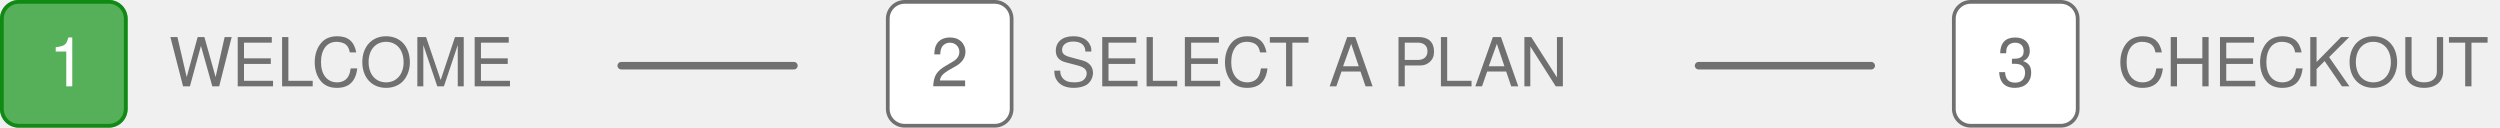
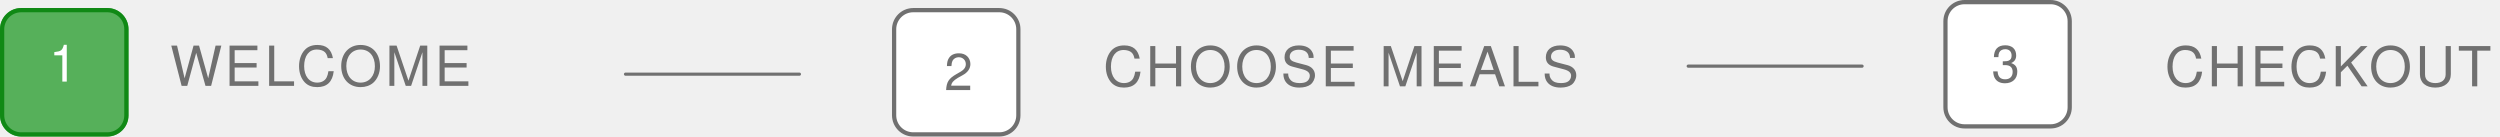
- <svg xmlns="http://www.w3.org/2000/svg" viewBox="0 0 666 34">
-   <defs>
-     <style>
-       .cls-1 {
-         fill: #56b05a;
-         stroke: #108915;
-       }
- 
-       .cls-2, .cls-3 {
-         fill: #fff;
-       }
- 
-       .cls-2, .cls-5 {
-         stroke: #707070;
-       }
- 
-       .cls-3, .cls-4 {
-         font-size: 18px;
-         font-family: Helvetica;
-       }
- 
-       .cls-4 {
-         fill: #707070;
-       }
- 
-       .cls-5, .cls-7 {
-         fill: none;
-       }
- 
-       .cls-5 {
-         stroke-linecap: round;
-         stroke-width: 2px;
-       }
- 
-       .cls-6 {
-         stroke: none;
-       }
-     </style>
-   </defs>
-   <g id="Group_233" data-name="Group 233" transform="translate(-431 -49)">
-     <g id="Rectangle_815" data-name="Rectangle 815" class="cls-1" transform="translate(431 49)">
-       <rect class="cls-6" width="34" height="34" rx="5" />
-       <rect class="cls-7" x="0.5" y="0.5" width="33" height="33" rx="4.5" />
+ <svg xmlns="http://www.w3.org/2000/svg" width="589.198" height="32.177" viewBox="0 0 589.198 32.177">
+   <g id="Group_529" data-name="Group 529" transform="translate(-726 -49)">
+     <g id="Rectangle_816" data-name="Rectangle 816" transform="translate(936.224 50.891)" fill="#fff" stroke="#707070" stroke-width="1">
+       <rect width="30.287" height="30.287" rx="5" stroke="none" />
+       <rect x="0.5" y="0.5" width="29.287" height="29.287" rx="4.5" fill="none" />
    </g>
-     <g id="Rectangle_816" data-name="Rectangle 816" class="cls-2" transform="translate(667 49)">
-       <rect class="cls-6" width="34" height="34" rx="5" />
-       <rect class="cls-7" x="0.5" y="0.5" width="33" height="33" rx="4.5" />
+     <g id="Rectangle_815" data-name="Rectangle 815" transform="translate(726 50.891)" fill="#56b05a" stroke="#108915" stroke-width="1">
+       <rect width="30.287" height="30.287" rx="5" stroke="none" />
+       <rect x="0.5" y="0.5" width="29.287" height="29.287" rx="4.5" fill="none" />
    </g>
-     <g id="Rectangle_817" data-name="Rectangle 817" class="cls-2" transform="translate(951 49)">
-       <rect class="cls-6" width="34" height="34" rx="5" />
-       <rect class="cls-7" x="0.5" y="0.5" width="33" height="33" rx="4.5" />
-     </g>
-     <text id="_1" data-name="1" class="cls-3" transform="translate(444 72)">
+     <text id="_1" data-name="1" transform="translate(737.58 68.235)" fill="#fff" font-size="12" font-family="Helvetica">
      <tspan x="0" y="0">1</tspan>
    </text>
-     <text id="_2" data-name="2" class="cls-4" transform="translate(684 72)">
-       <tspan x="-5.005" y="0">2</tspan>
+     <text id="_2" data-name="2" transform="translate(951.913 70.235)" fill="#707070" font-size="12" font-family="Helvetica">
+       <tspan x="-3.337" y="0">2</tspan>
    </text>
-     <text id="_3" data-name="3" class="cls-4" transform="translate(968 72)">
-       <tspan x="-5.005" y="0">3</tspan>
-     </text>
-     <text id="WELCOME" class="cls-4" transform="translate(476 72)">
+     <text id="WELCOME" transform="translate(766.085 69.235)" fill="#707070" font-size="13" font-family="Helvetica" letter-spacing="0.06em">
      <tspan x="0" y="0">WELCOME</tspan>
    </text>
-     <text id="SELECT_A_PLAN" data-name="SELECT A PLAN" class="cls-4" transform="translate(711 72)">
-       <tspan x="0" y="0">SELECT A PLAN</tspan>
-     </text>
-     <text id="CHECKOUT" class="cls-4" transform="translate(995 72)">
-       <tspan x="0" y="0">CHECKOUT</tspan>
-     </text>
-     <line id="Line_19" data-name="Line 19" class="cls-5" x2="46" transform="translate(596.5 66.5)" />
-     <line id="Line_20" data-name="Line 20" class="cls-5" x2="46" transform="translate(883.5 66.5)" />
+     <line id="Line_19" data-name="Line 19" x2="40.976" transform="translate(873.424 66.479)" fill="none" stroke="#707070" stroke-linecap="round" stroke-width="0.75" />
+     <g id="Group_528" data-name="Group 528" transform="translate(-1)">
+       <text id="CHOOSE_MEALS" data-name="CHOOSE MEALS" transform="translate(986.999 69.345)" fill="#707070" font-size="13" font-family="Helvetica" letter-spacing="0.06em">
+         <tspan x="0" y="0">CHOOSE MEALS</tspan>
+       </text>
+       <g id="Group_527" data-name="Group 527" transform="translate(-12 -2)">
+         <g id="Rectangle_817" data-name="Rectangle 817" transform="translate(1197.004 51)" fill="#fff" stroke="#707070" stroke-width="1">
+           <rect width="30.287" height="30.287" rx="5" stroke="none" />
+           <rect x="0.5" y="0.5" width="29.287" height="29.287" rx="4.5" fill="none" />
+         </g>
+         <text id="_3" data-name="3" transform="translate(1211.693 70.345)" fill="#707070" font-size="12" font-family="Helvetica">
+           <tspan x="-3.337" y="0">3</tspan>
+         </text>
+       </g>
+       <text id="CHECKOUT" transform="translate(1237.198 69.345)" fill="#707070" font-size="13" font-family="Helvetica" letter-spacing="0.06em">
+         <tspan x="0" y="0">CHECKOUT</tspan>
+       </text>
+       <line id="Line_20" data-name="Line 20" x2="40.976" transform="translate(1124.876 64.589)" fill="none" stroke="#707070" stroke-linecap="round" stroke-width="0.75" />
+     </g>
  </g>
</svg>
